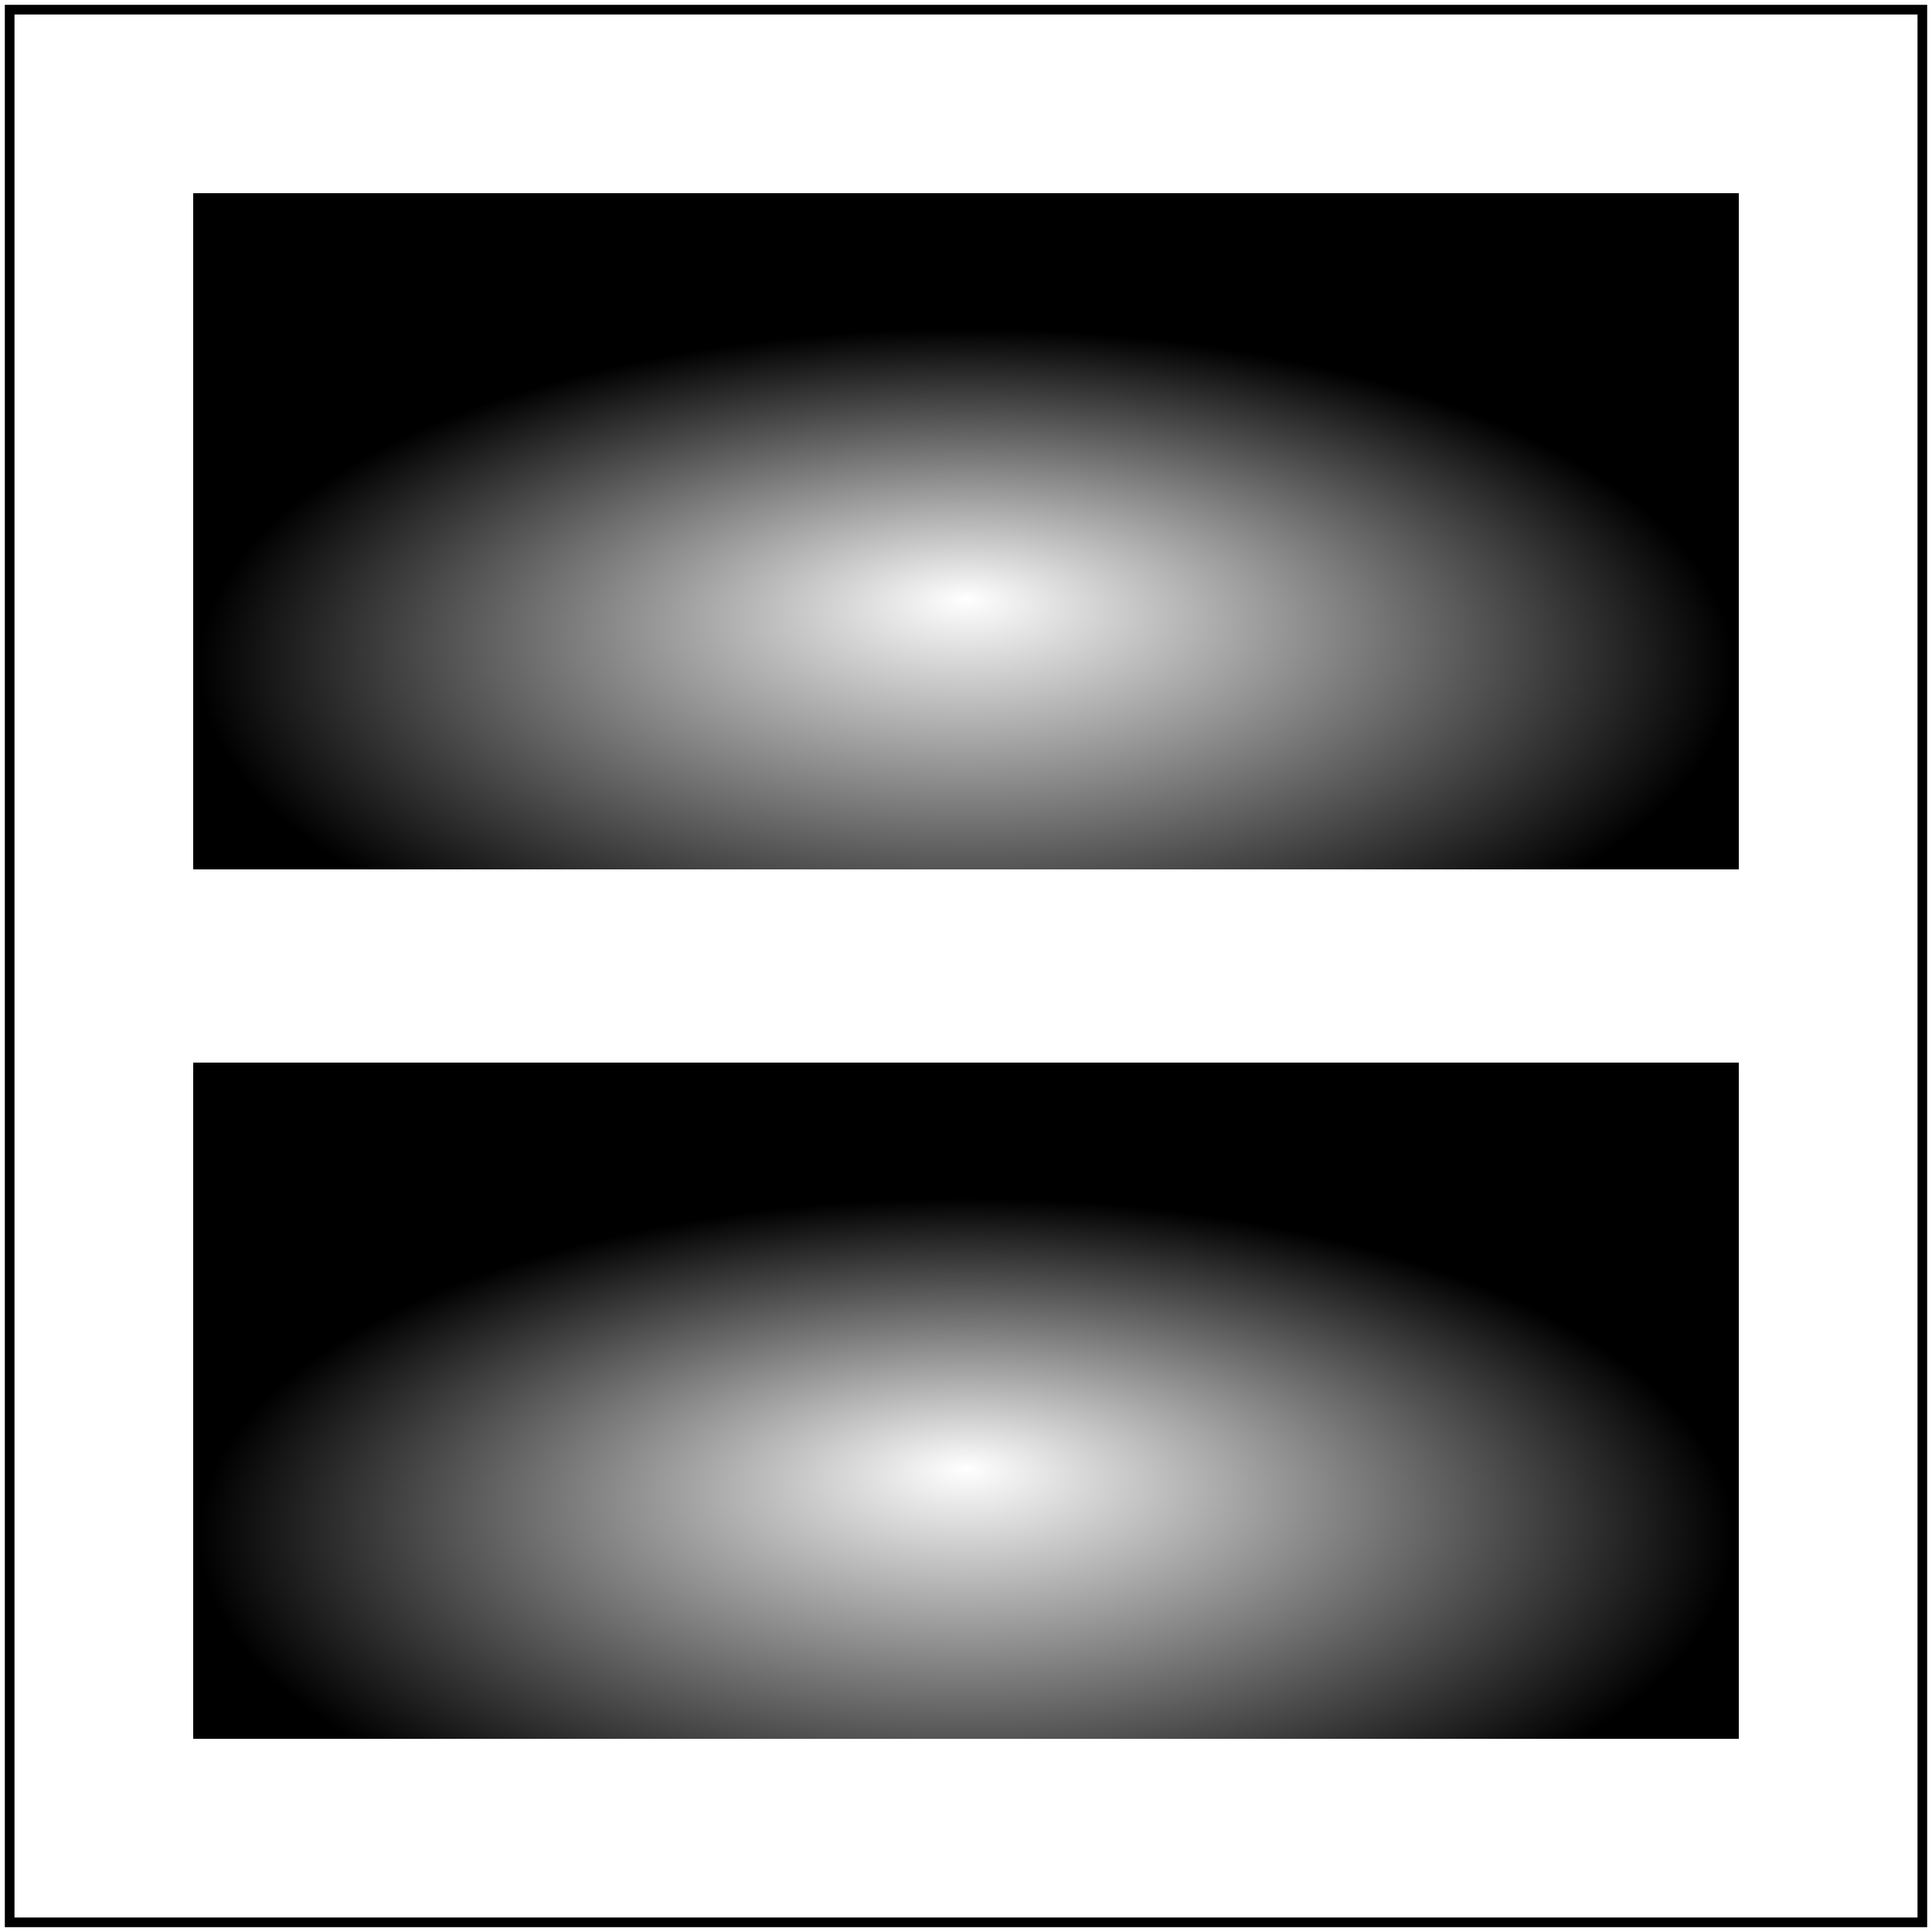
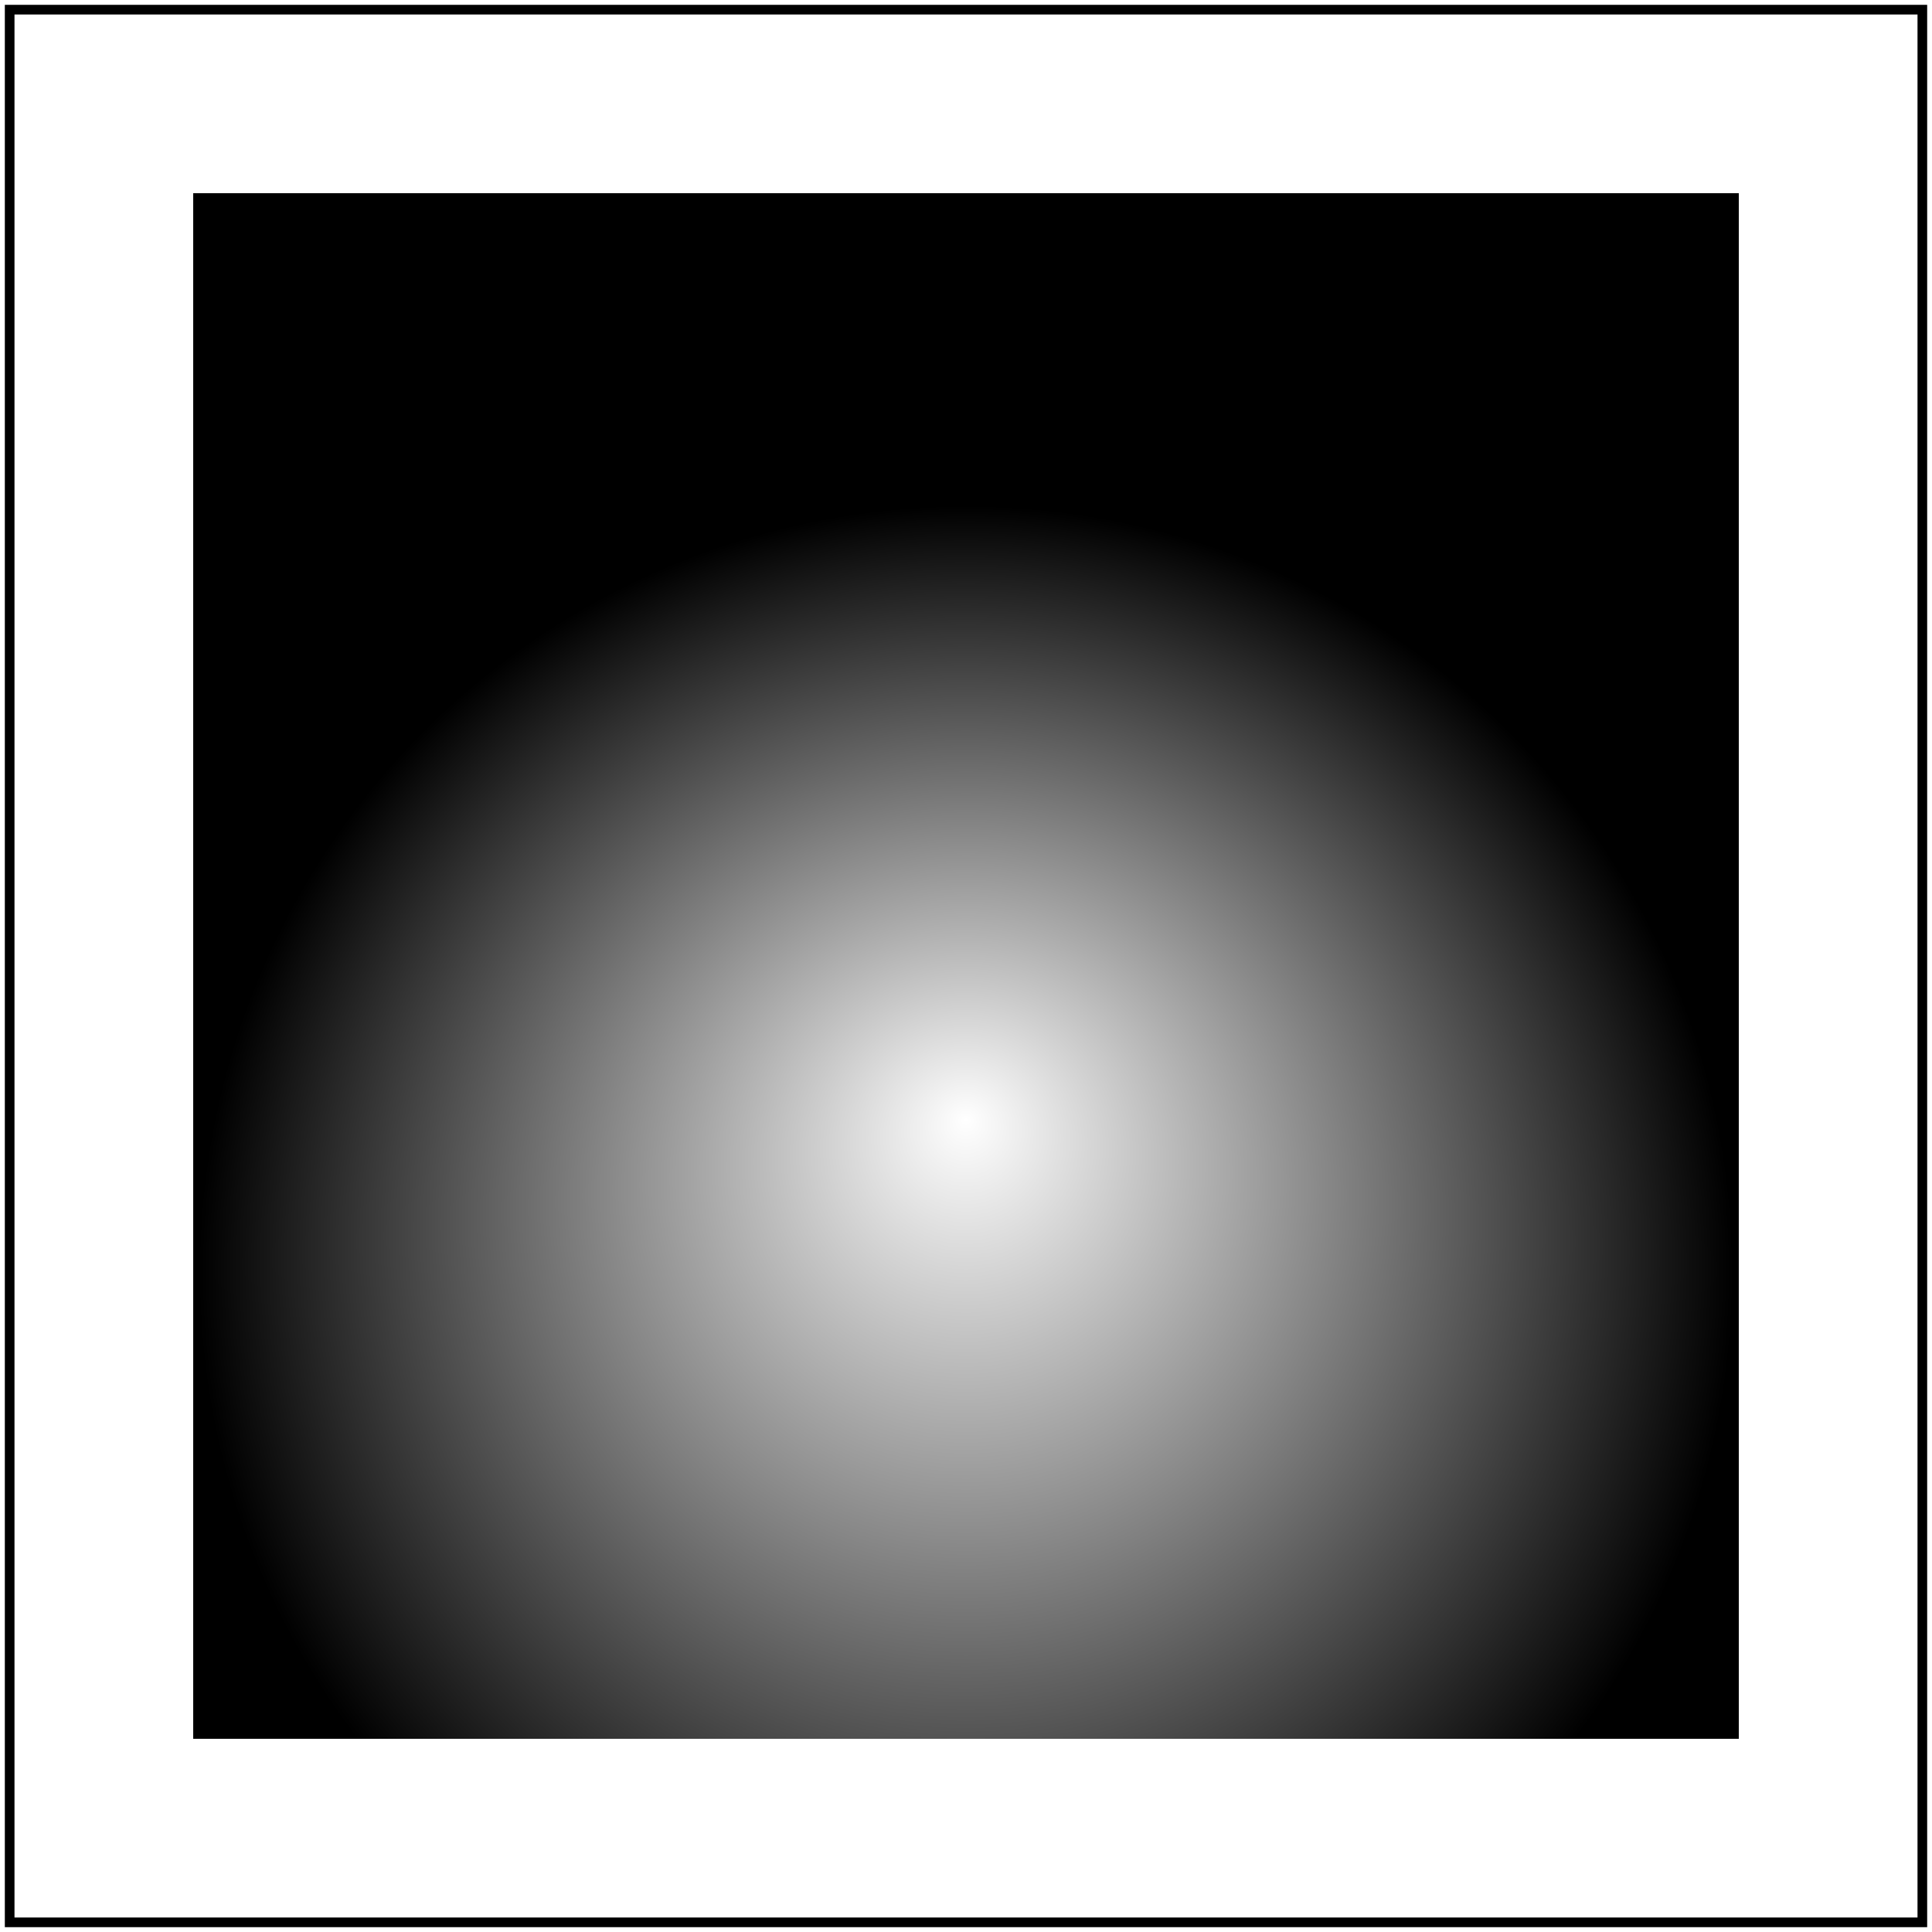
<svg xmlns="http://www.w3.org/2000/svg" xmlns:xlink="http://www.w3.org/1999/xlink" id="svg1" viewBox="0 0 200 200">
-   <radialGradient id="rg-ref" cx="0.5" cy="0.7" r="0.5" fx="0.5" fy="0.6" gradientUnits="objectBoundingBox" spreadMethod="pad">
+   <radialGradient id="rg1" fy="0.6" />
+   <radialGradient id="rg2" xlink:href="#rg1" cy="0.7">
    <stop offset="0" stop-color="white" />
    <stop offset="1" stop-color="black" />
  </radialGradient>
-   <radialGradient id="rg-test0" fy="0.6" />
-   <radialGradient id="rg-test" xlink:href="#rg-test0" cy="0.7">
-     <stop offset="0" stop-color="white" />
-     <stop offset="1" stop-color="black" />
-   </radialGradient>
-   <rect id="rect1" x="20" y="20" width="160" height="70" fill="url(#rg-ref)" />
-   <rect id="rect2" x="20" y="110" width="160" height="70" fill="url(#rg-test)" />
+   <rect id="rect1" x="20" y="20" width="160" height="160" fill="url(#rg2)" />
  <rect id="frame" x="1" y="1" width="198" height="198" fill="none" stroke="black" />
</svg>
